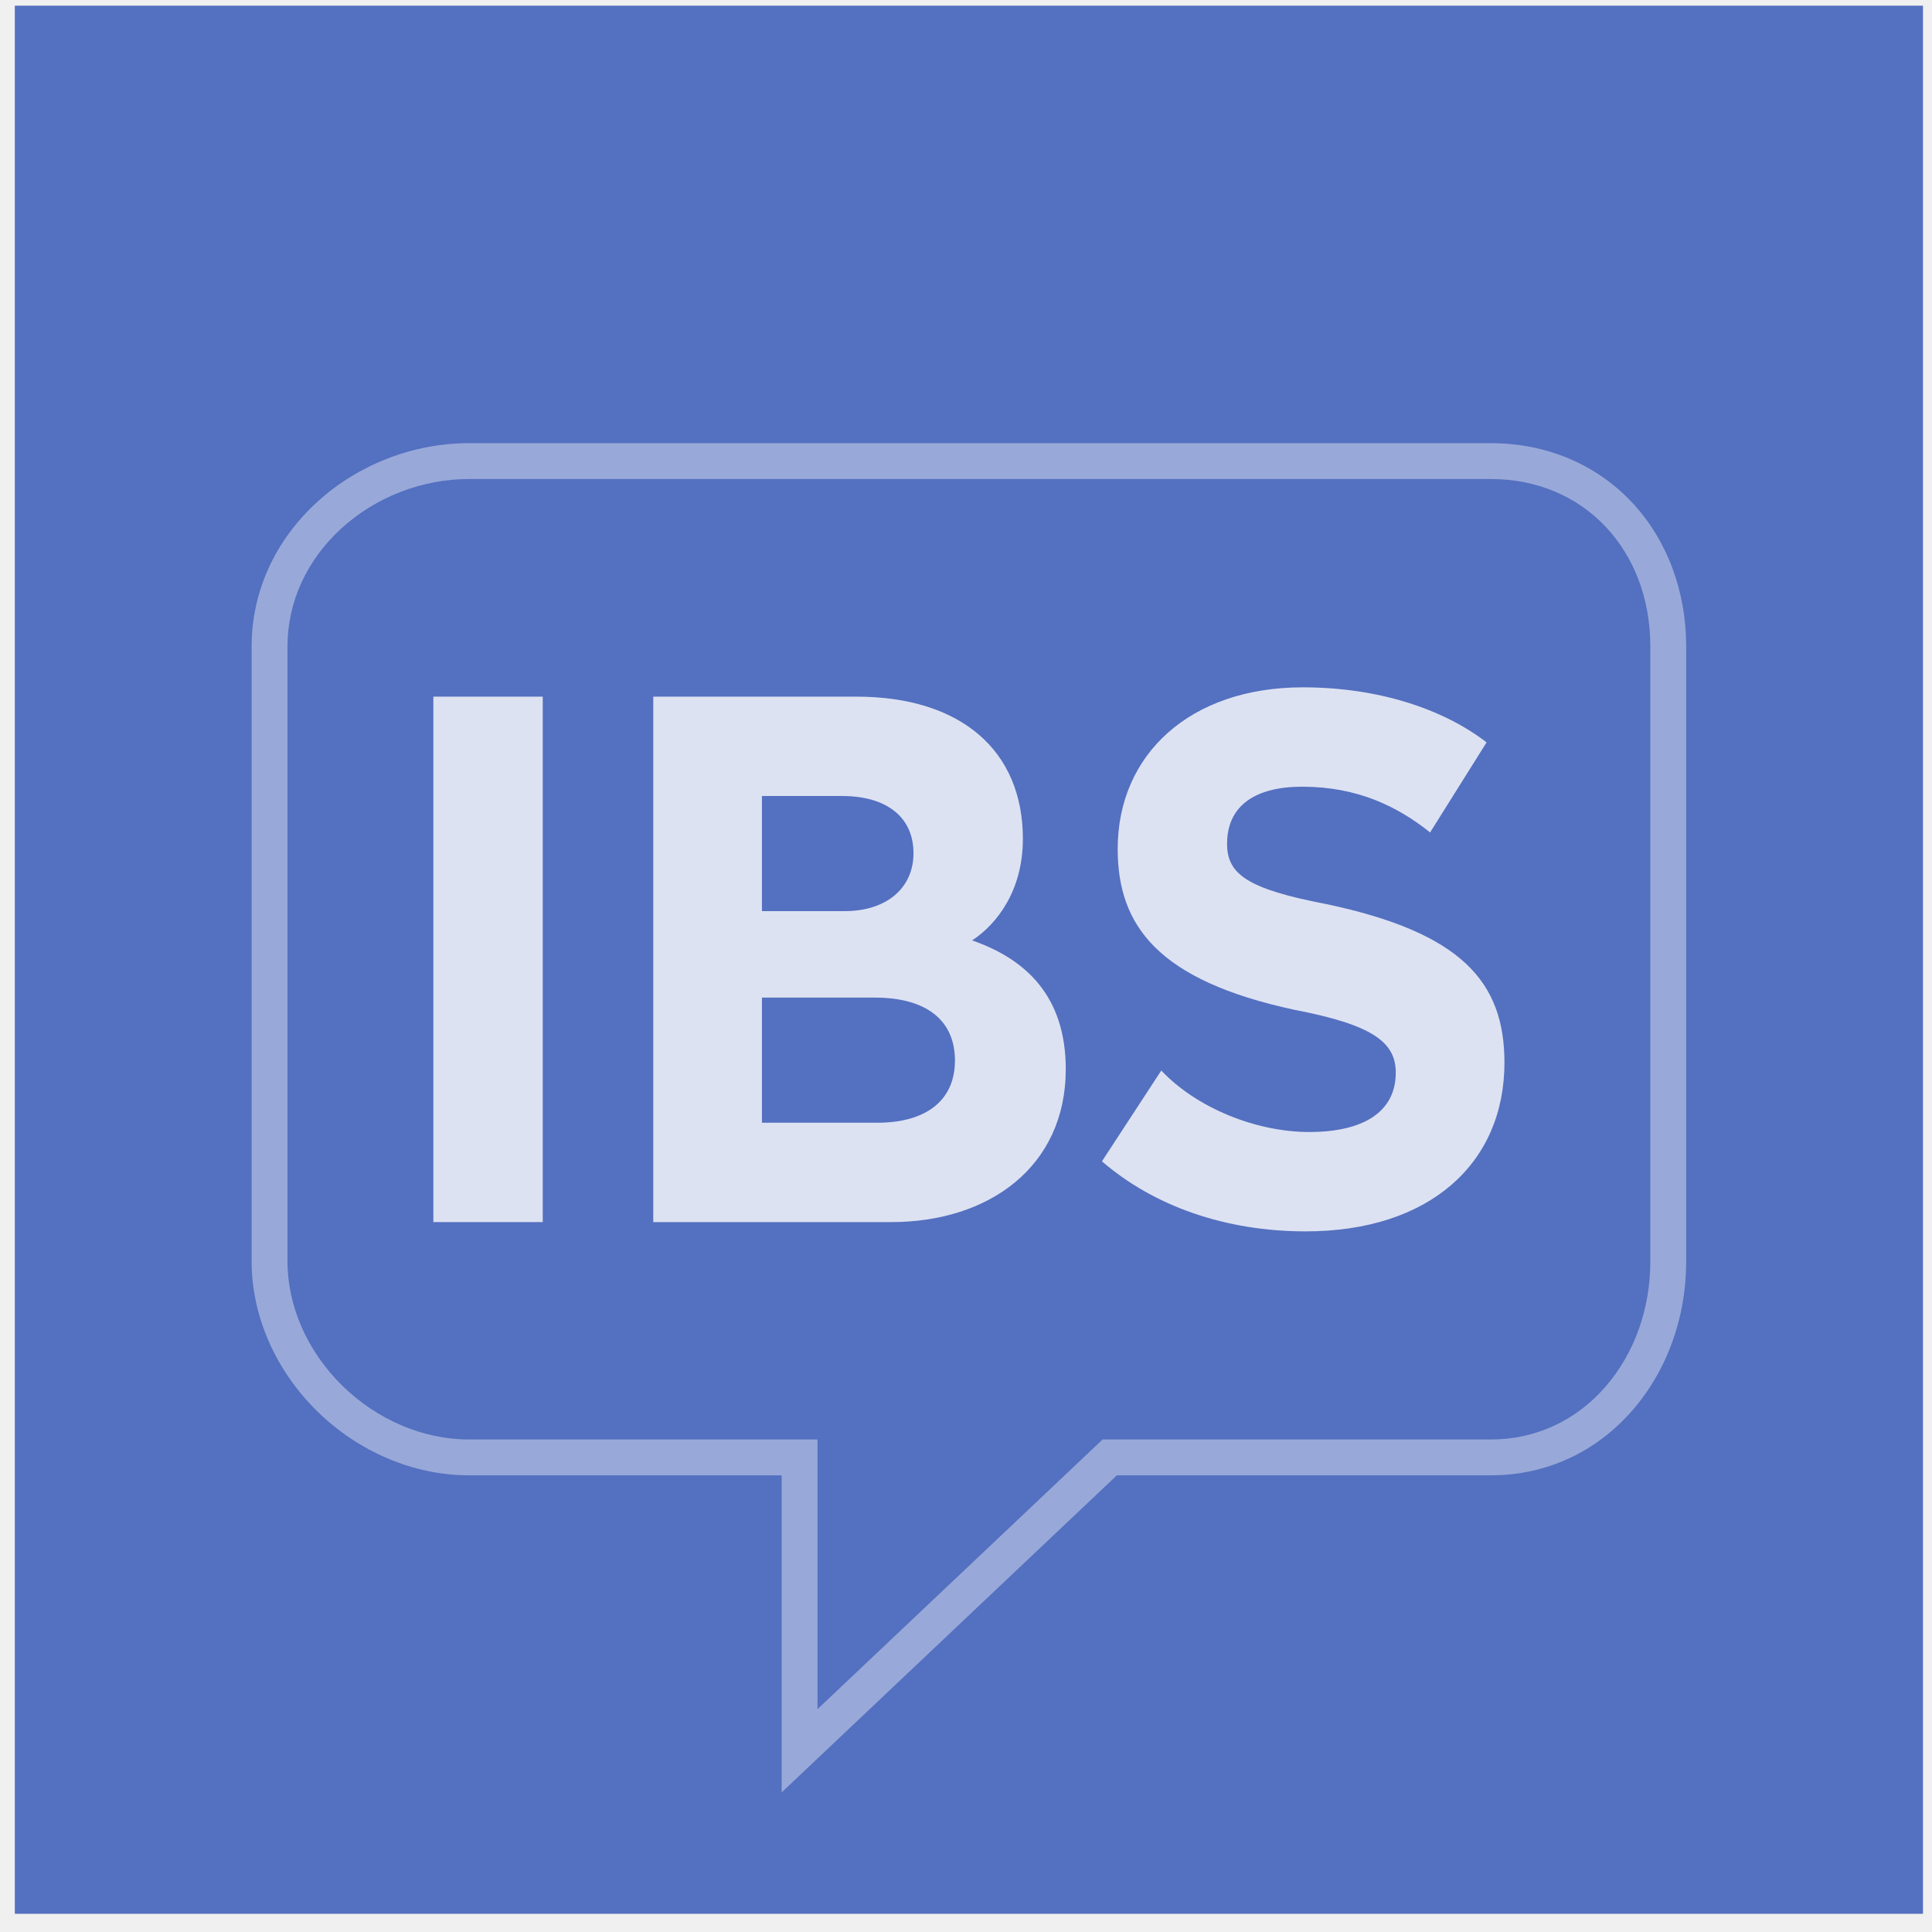
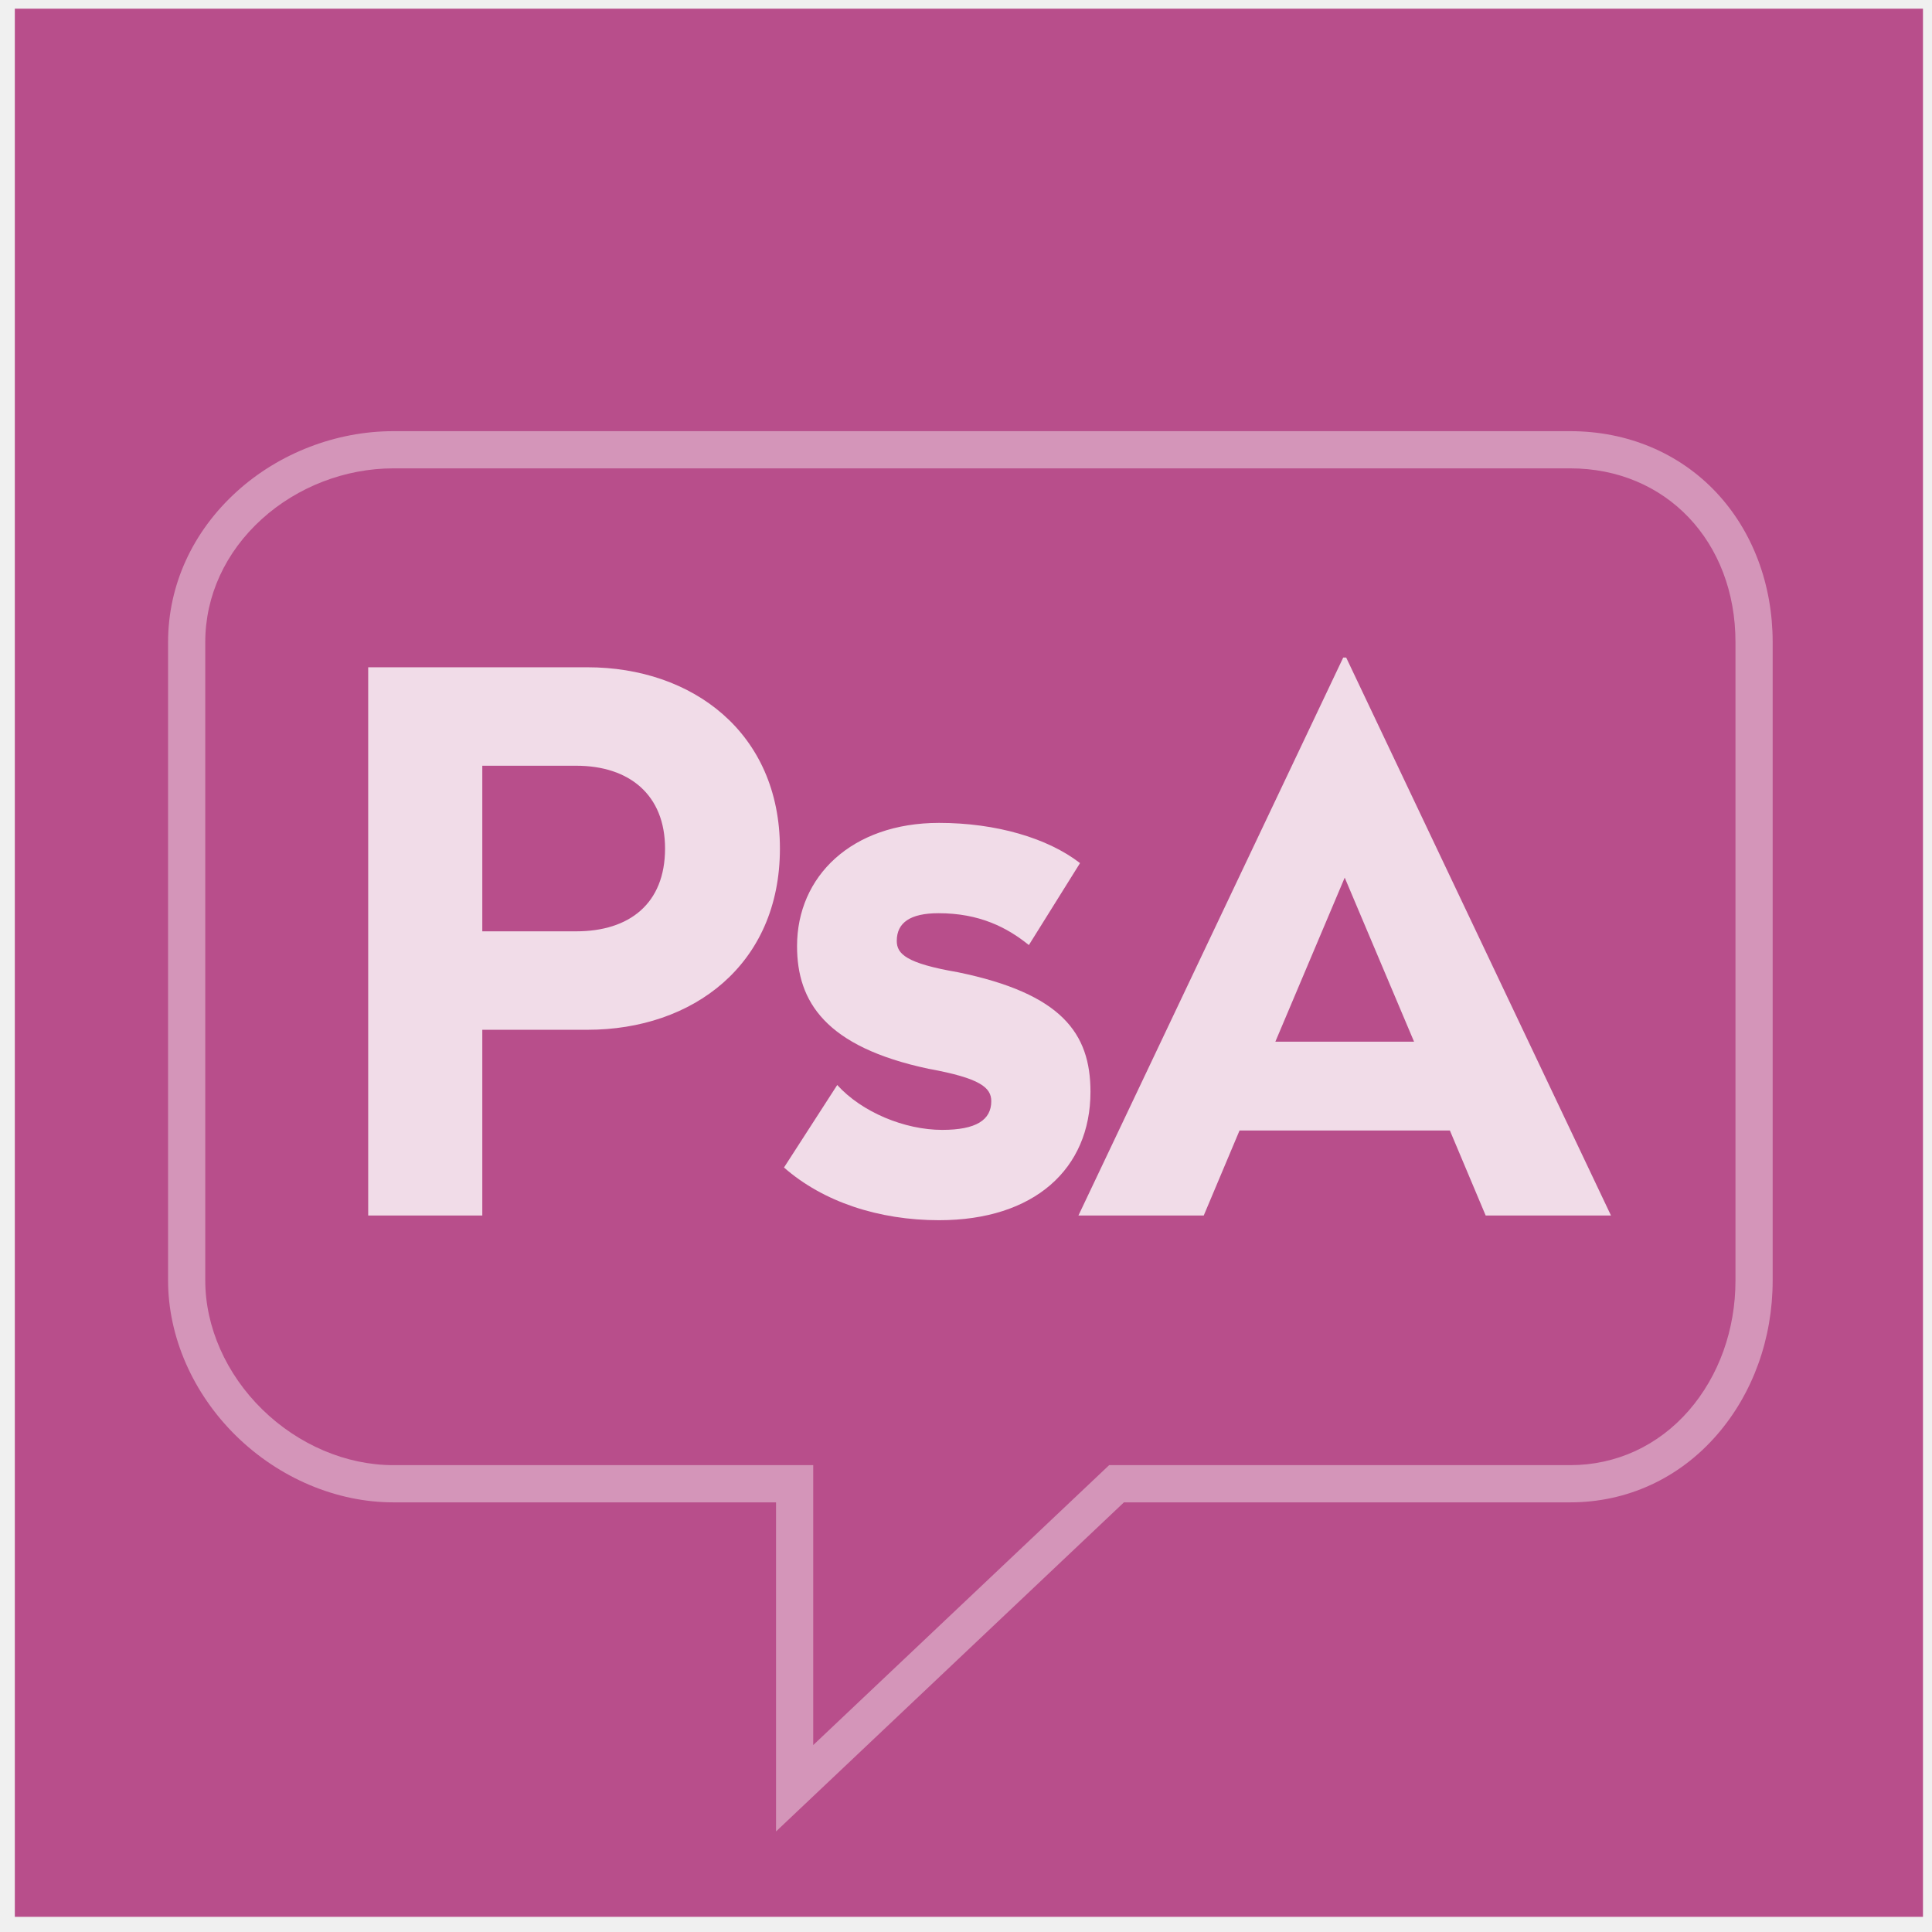
<svg xmlns="http://www.w3.org/2000/svg" width="81px" height="81px" viewBox="0 0 81 81" version="1.1">
  <defs />
  <g id="Page-1" stroke="none" stroke-width="1" fill="none" fill-rule="evenodd">
-     <g id="site-logo-15" transform="translate(0.621601, 0.237842)">
-       <polygon id="Fill-1" fill="#5470C0" points="0 80 80 80 80 0 0 0" />
-       <path d="M32.15,74.909 L32.15,61.615 L19.026,61.615 C16.736,61.615 14.424,60.639 12.685,58.937 C10.933,57.223 9.928,54.932 9.928,52.651 L9.928,26.867 C9.928,24.566 10.915,22.405 12.705,20.782 C14.414,19.232 16.718,18.343 19.026,18.343 L61.895,18.343 C64.201,18.343 66.298,19.224 67.799,20.824 C69.264,22.387 70.072,24.533 70.072,26.867 L70.072,52.651 C70.072,55.004 69.271,57.221 67.817,58.893 C66.291,60.648 64.188,61.615 61.895,61.615 L46.204,61.615 L32.15,74.909 Z M19.026,19.846 C17.086,19.846 15.15,20.593 13.714,21.894 C12.242,23.229 11.431,24.996 11.431,26.867 L11.431,52.65 C11.431,54.53 12.271,56.43 13.735,57.863 C15.197,59.293 17.125,60.113 19.026,60.113 L33.652,60.113 L33.652,71.42 L45.606,60.113 L61.895,60.113 C63.747,60.113 65.448,59.329 66.684,57.907 C67.9,56.508 68.569,54.642 68.569,52.65 L68.569,26.867 C68.569,22.799 65.762,19.846 61.895,19.846 L19.026,19.846 Z" id="Fill-2" fill="#FFFFFF" opacity="0.4" />
-       <polygon id="Fill-3" fill="#FFFFFF" opacity="0.8" points="17.547 50.999 22.133 50.999 22.133 28.969 17.547 28.969" />
-       <path d="M35.279,28.969 L26.767,28.969 L26.767,50.999 L36.748,50.999 C40.824,50.999 44.061,48.691 44.061,44.585 C44.061,41.527 42.383,39.969 40.135,39.189 C41.184,38.5 42.263,37.091 42.263,34.933 C42.263,31.217 39.655,28.969 35.279,28.969 L35.279,28.969 Z M36.059,41.587 C38.187,41.587 39.415,42.516 39.415,44.225 C39.415,45.933 38.157,46.832 36.179,46.832 L31.323,46.832 L31.323,41.587 L36.059,41.587 Z M34.68,33.135 C36.568,33.135 37.677,34.034 37.677,35.533 C37.677,37.001 36.538,37.961 34.8,37.961 L31.323,37.961 L31.323,33.135 L34.68,33.135 Z" id="Fill-4" fill="#FFFFFF" opacity="0.8" />
-       <path d="M54.001,28.579 C49.265,28.579 46.238,31.397 46.238,35.353 C46.238,38.59 47.946,40.868 53.641,42.097 C56.908,42.726 57.897,43.446 57.897,44.734 C57.897,46.353 56.578,47.222 54.27,47.222 C52.023,47.222 49.535,46.203 48.066,44.644 L45.578,48.451 C47.766,50.339 50.764,51.388 54.121,51.388 C59.306,51.388 62.453,48.541 62.453,44.315 C62.453,40.928 60.655,38.86 54.96,37.661 C51.663,37.031 50.824,36.402 50.824,35.143 C50.824,33.525 52.023,32.745 53.971,32.745 C56.309,32.745 57.987,33.585 59.336,34.663 L61.704,30.887 C59.875,29.478 57.148,28.579 54.001,28.579 L54.001,28.579 Z" id="Fill-5" fill="#FFFFFF" opacity="0.8" />
+     <g id="site-logo-8" transform="translate(0.621601, 0.36399)">
+       <rect id="Rectangle-1" fill="#B84E8B" x="0" y="0" width="80" height="80" />
+       <path d="M15.867,19.272 C13.854,19.272 11.845,20.047 10.355,21.398 C8.826,22.784 7.984,24.617 7.984,26.559 L7.984,53.319 C7.984,55.269 8.856,57.242 10.376,58.729 C11.893,60.212 13.894,61.063 15.867,61.063 L33.473,61.063 L33.473,72.799 L45.88,61.063 L65.212,61.063 C67.134,61.063 68.899,60.25 70.182,58.775 C71.444,57.322 72.139,55.385 72.139,53.319 L72.139,26.559 C72.139,22.337 69.225,19.272 65.212,19.272 L15.867,19.272 Z M31.914,76.42 L31.914,62.623 L15.867,62.623 C13.49,62.623 11.091,61.61 9.285,59.843 C7.468,58.064 6.425,55.687 6.425,53.319 L6.425,26.559 C6.425,24.172 7.449,21.928 9.307,20.243 C11.08,18.635 13.472,17.713 15.867,17.713 L65.212,17.713 C67.606,17.713 69.782,18.627 71.339,20.287 C72.86,21.91 73.698,24.137 73.698,26.559 L73.698,53.319 C73.698,55.761 72.867,58.062 71.359,59.797 C69.775,61.62 67.592,62.623 65.212,62.623 L46.5,62.623 L31.914,76.42 Z" id="Fill-115" fill="#FFFFFF" opacity="0.4" />
+       <path d="M24.009,27.612 L14.815,27.612 L14.815,50.597 L19.599,50.597 L19.599,42.81 L24.009,42.81 C28.418,42.81 32.077,40.089 32.077,35.211 C32.077,30.333 28.387,27.612 24.009,27.612 L24.009,27.612 Z M23.54,31.74 C25.76,31.74 27.261,32.959 27.261,35.211 C27.261,37.525 25.76,38.682 23.54,38.682 L19.599,38.682 L19.599,31.74 L23.54,31.74 Z M38.749,34.136 C35.093,34.136 32.795,36.369 32.795,39.302 C32.795,41.622 33.977,43.527 38.311,44.446 C40.478,44.84 40.938,45.234 40.938,45.804 C40.938,46.592 40.303,47.007 38.88,47.007 C37.304,47.007 35.509,46.263 34.48,45.125 L32.248,48.584 C33.889,50.028 36.232,50.794 38.749,50.794 C42.733,50.794 45.097,48.649 45.097,45.41 C45.097,42.958 43.893,41.294 39.537,40.397 C37.37,40.025 36.976,39.63 36.976,39.083 C36.976,38.317 37.545,37.923 38.727,37.923 C40.434,37.923 41.595,38.514 42.514,39.258 L44.659,35.822 C43.302,34.771 41.135,34.136 38.749,34.136 L38.749,34.136 Z M55.818,27.205 L55.693,27.205 L44.592,50.597 L49.846,50.597 L51.347,47.032 L60.165,47.032 L61.666,50.597 L66.92,50.597 L55.818,27.205 Z M55.756,36.431 L58.664,43.31 L52.848,43.31 L55.756,36.431 Z" id="PSA" fill="#FFFFFF" opacity="0.8" />
    </g>
  </g>
</svg>
